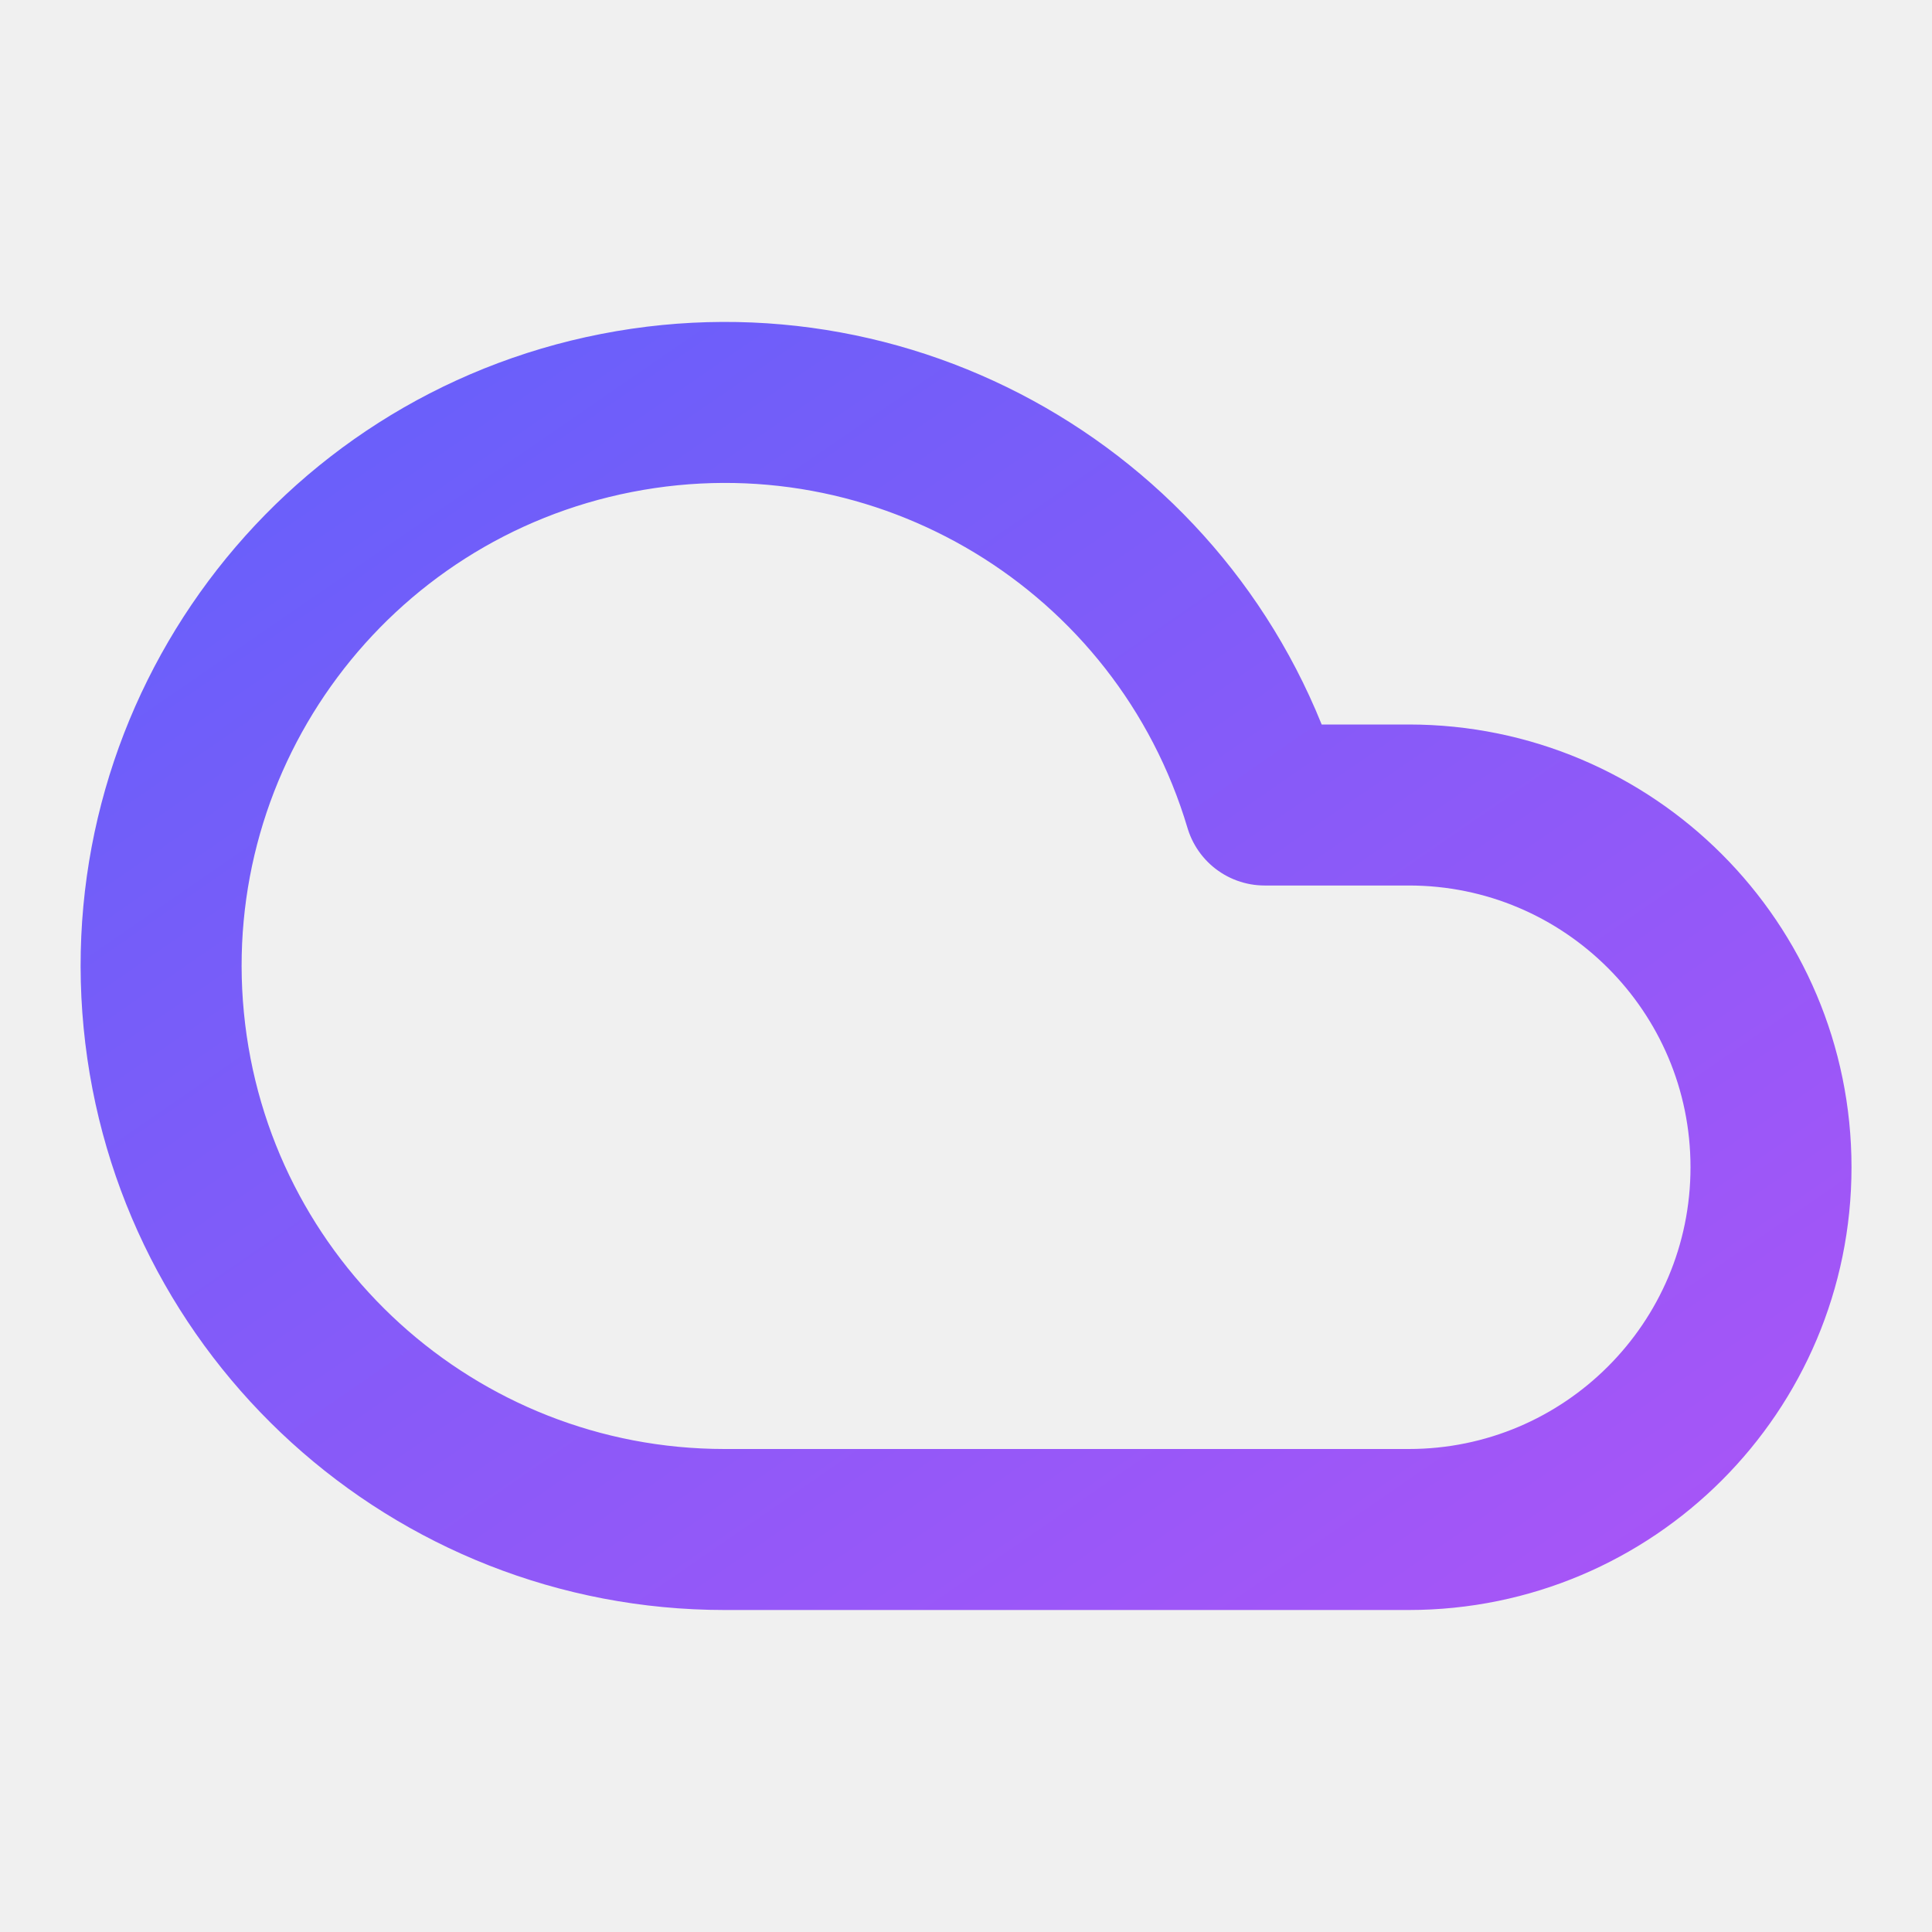
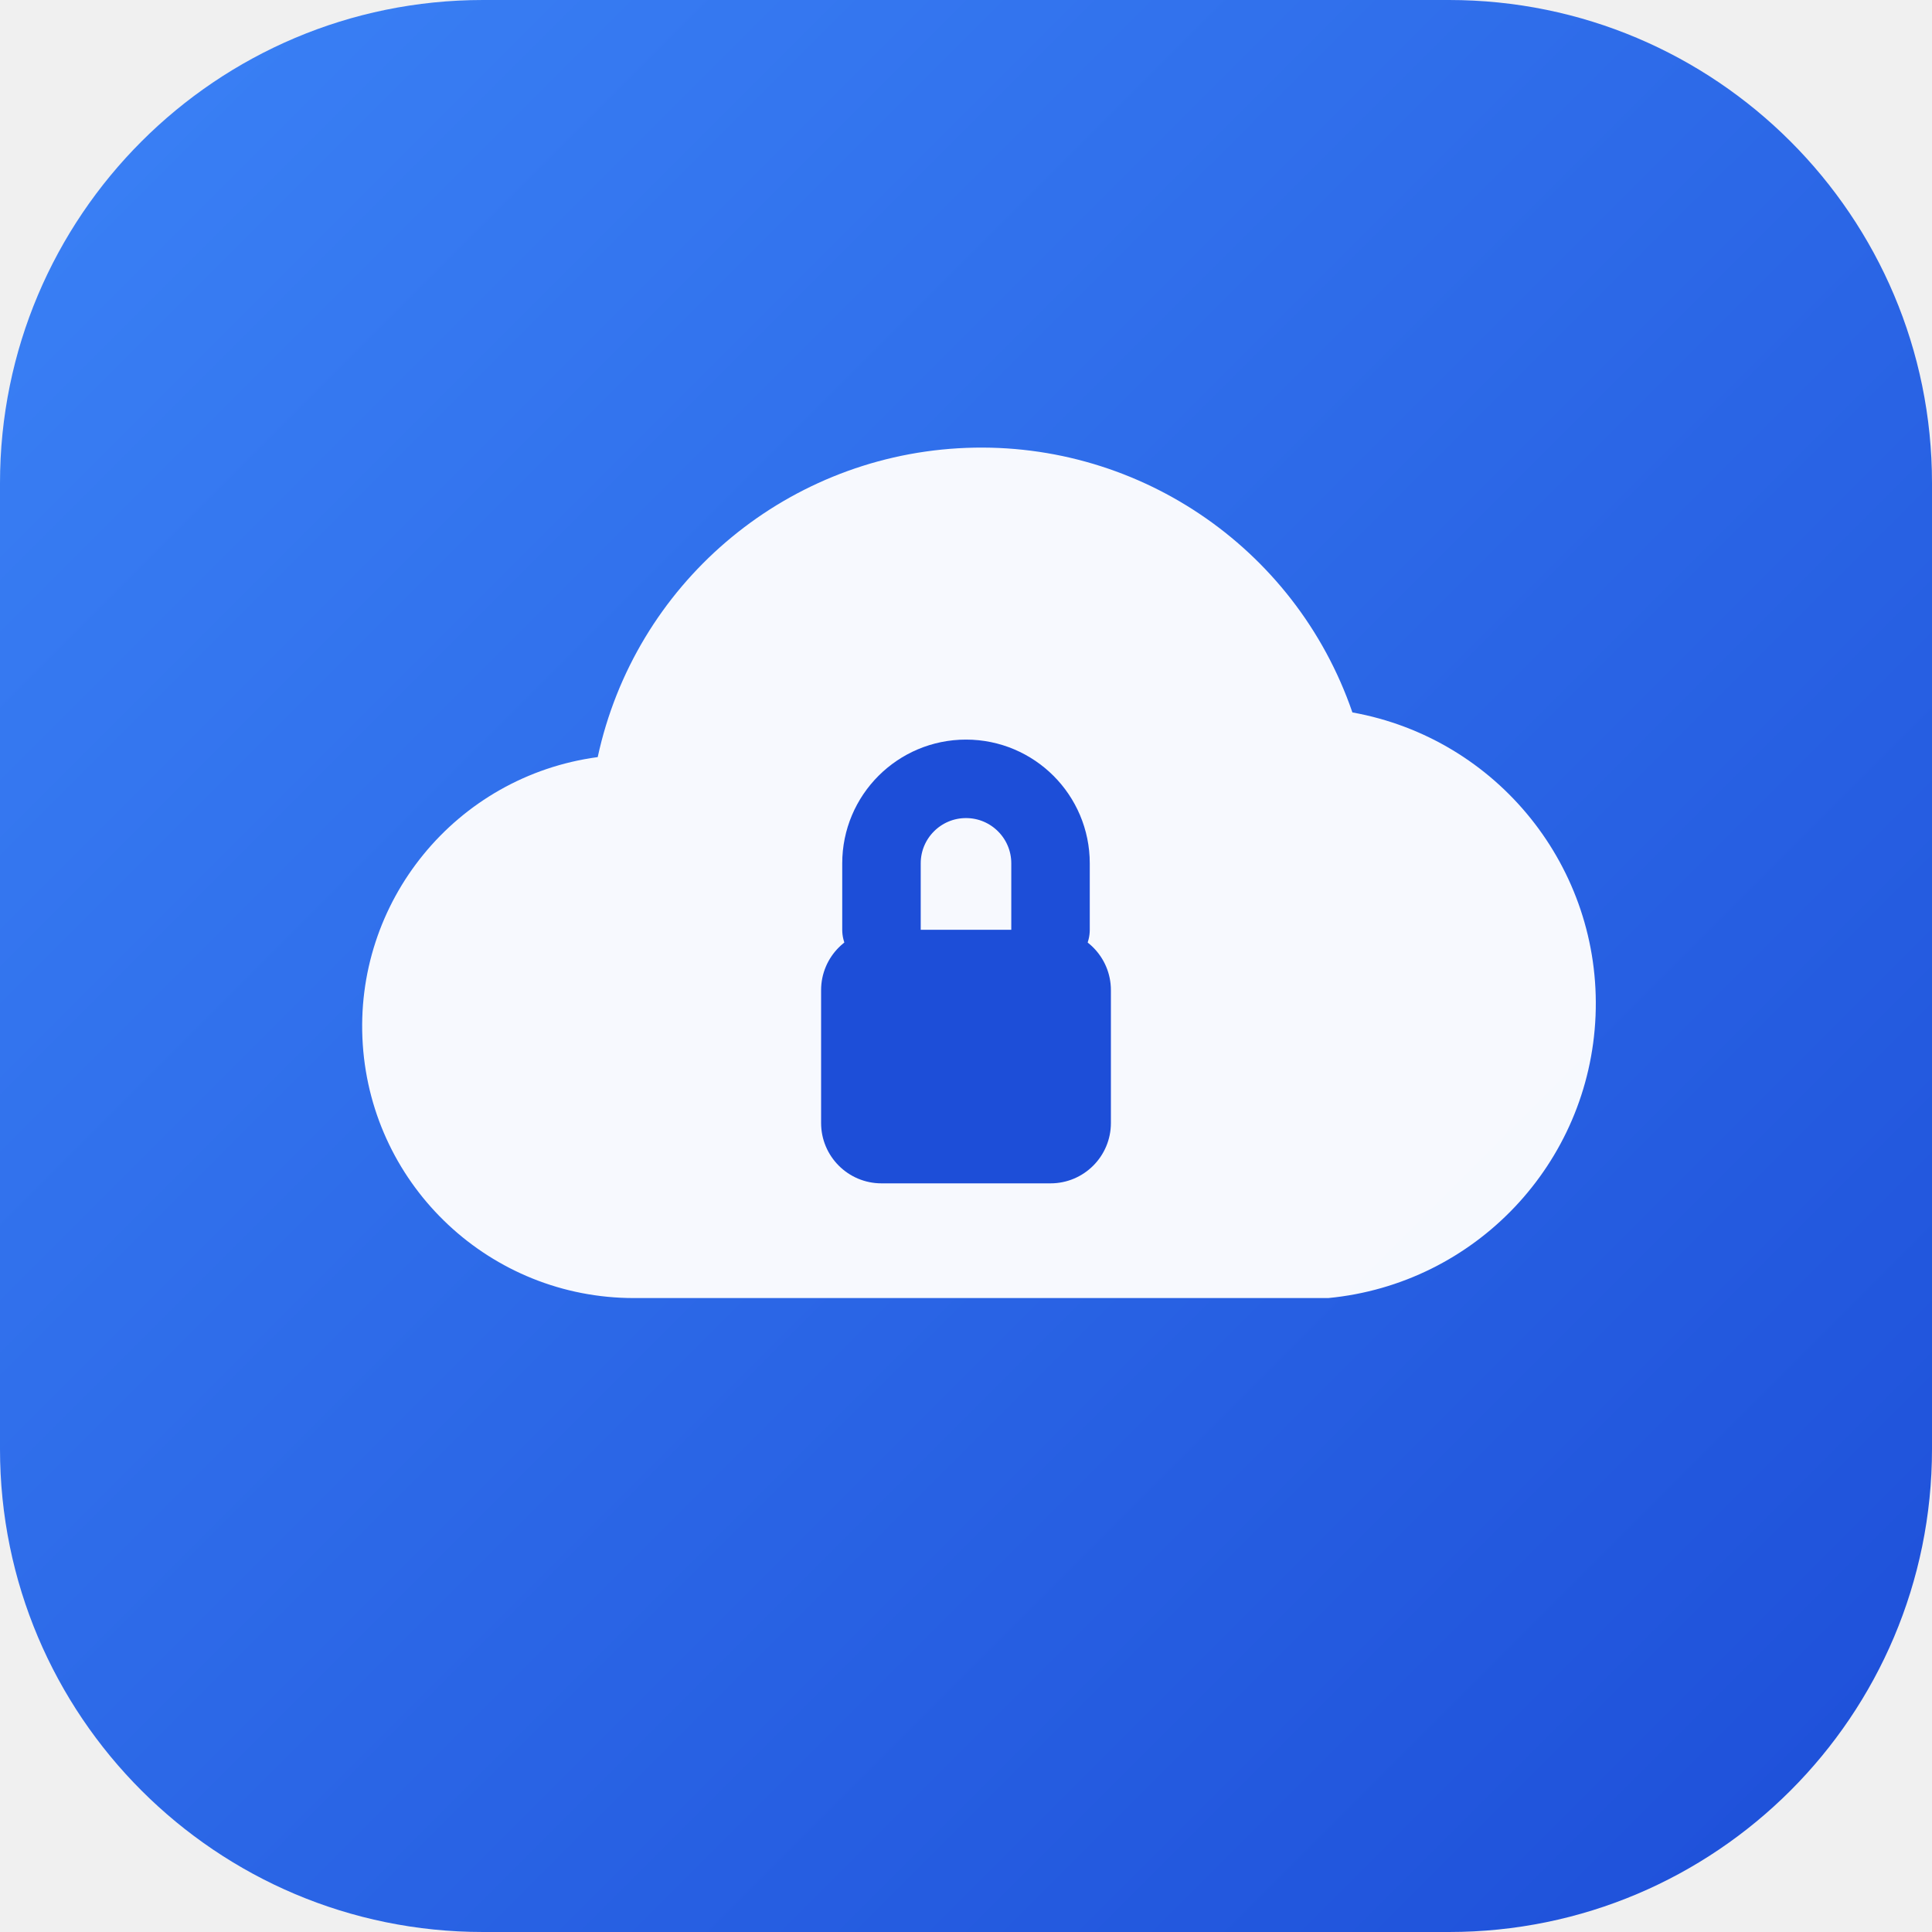
- <svg xmlns="http://www.w3.org/2000/svg" viewBox="0 0 24 24" fill="none" stroke="url(#g)" stroke-width="2" stroke-linecap="round" stroke-linejoin="round">
+ <svg xmlns="http://www.w3.org/2000/svg" width="32" height="32" viewBox="0 0 32 32" fill="none">
  <defs>
-     <linearGradient id="g" x1="0%" y1="0%" x2="100%" y2="100%">
-       <stop offset="0%" stop-color="#6560fa" />
-       <stop offset="100%" stop-color="#a855f7" />
+     <linearGradient id="g" x1="0" y1="0" x2="32" y2="32" gradientUnits="userSpaceOnUse">
+       <stop stop-color="#3B82F6" />
+       <stop offset="1" stop-color="#1D4ED8" />
    </linearGradient>
  </defs>
-   <path d="M17.5 19H9a7 7 0 1 1 6.71-9h1.79a4.5 4.5 0 1 1 0 9Z" />
+   <rect width="32" height="32" rx="8" fill="url(#g)" />
+   <path d="M10.5 21.5a4.5 4.5 0 0 1-.6-8.96A6.5 6.5 0 0 1 22.4 11.8 4.9 4.9 0 0 1 22 21.5H10.5Z" fill="#fff" fill-opacity=".96" />
+   <rect x="13.6" y="15.4" width="4.8" height="4.2" rx="1" fill="#1D4ED8" />
+   <path d="M14.6 15.4v-1.1a1.4 1.4 0 0 1 2.8 0v1.1" stroke="#1D4ED8" stroke-width="1.3" stroke-linecap="round" />
</svg>
